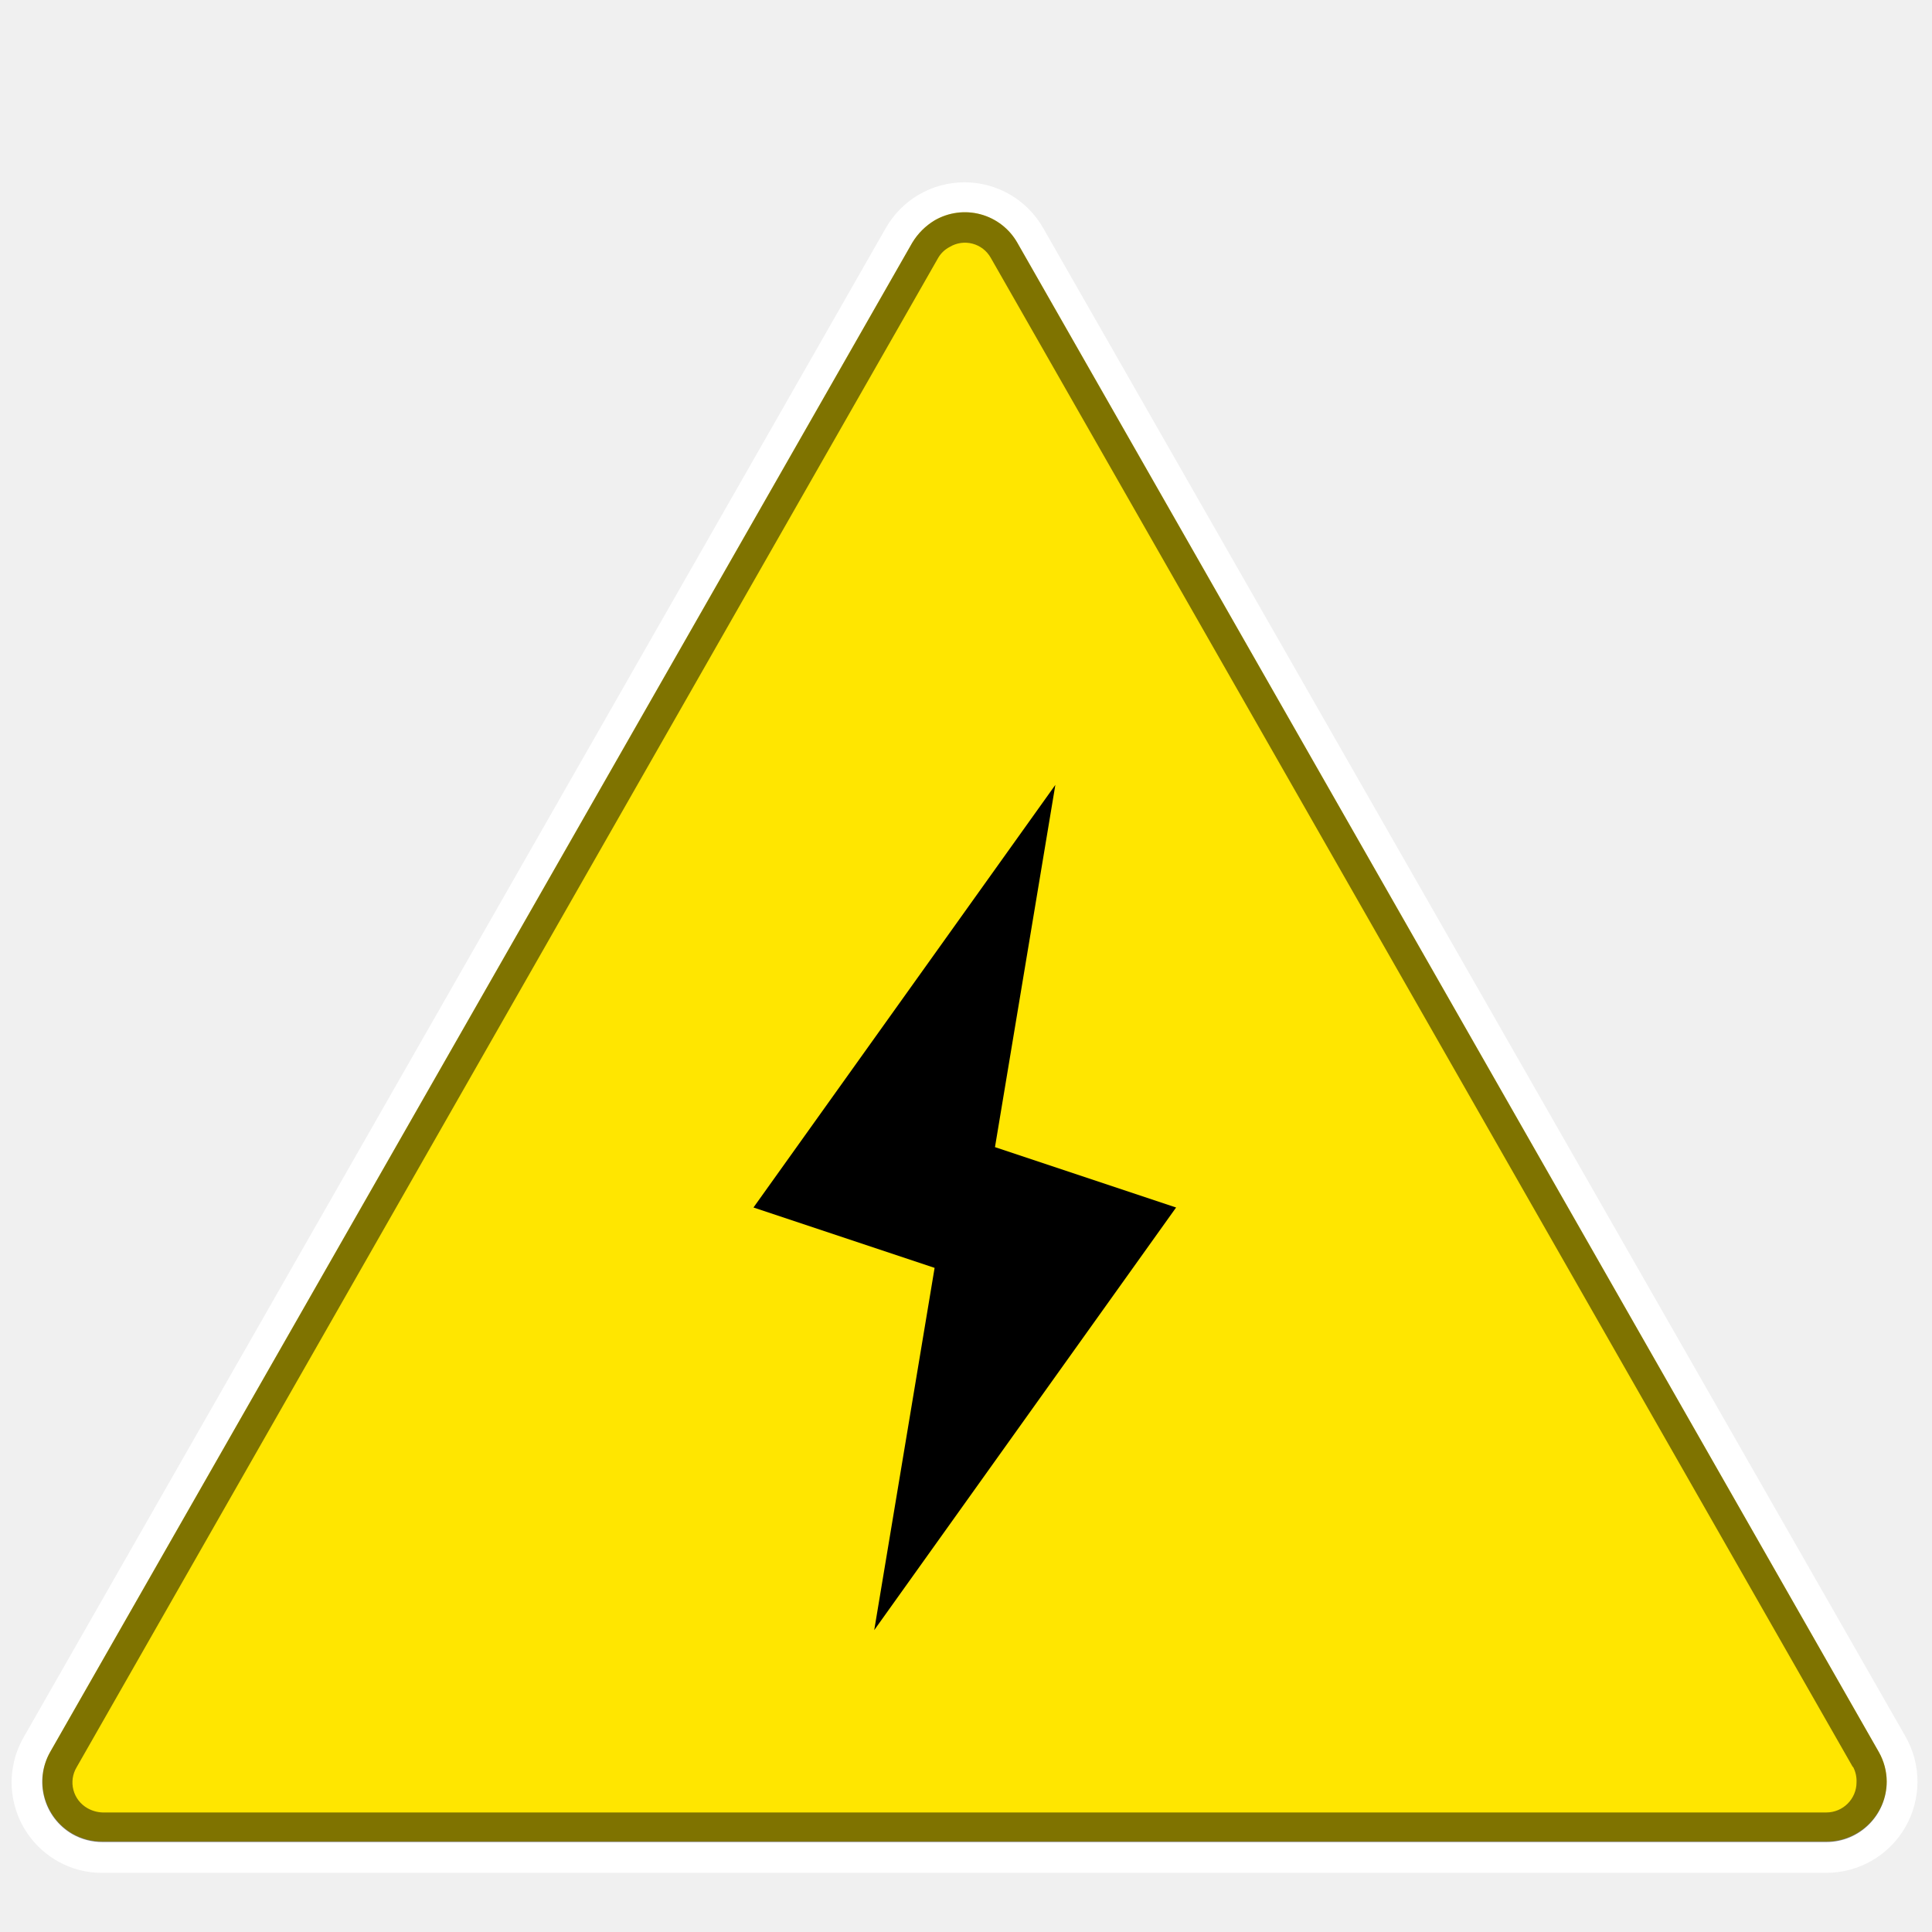
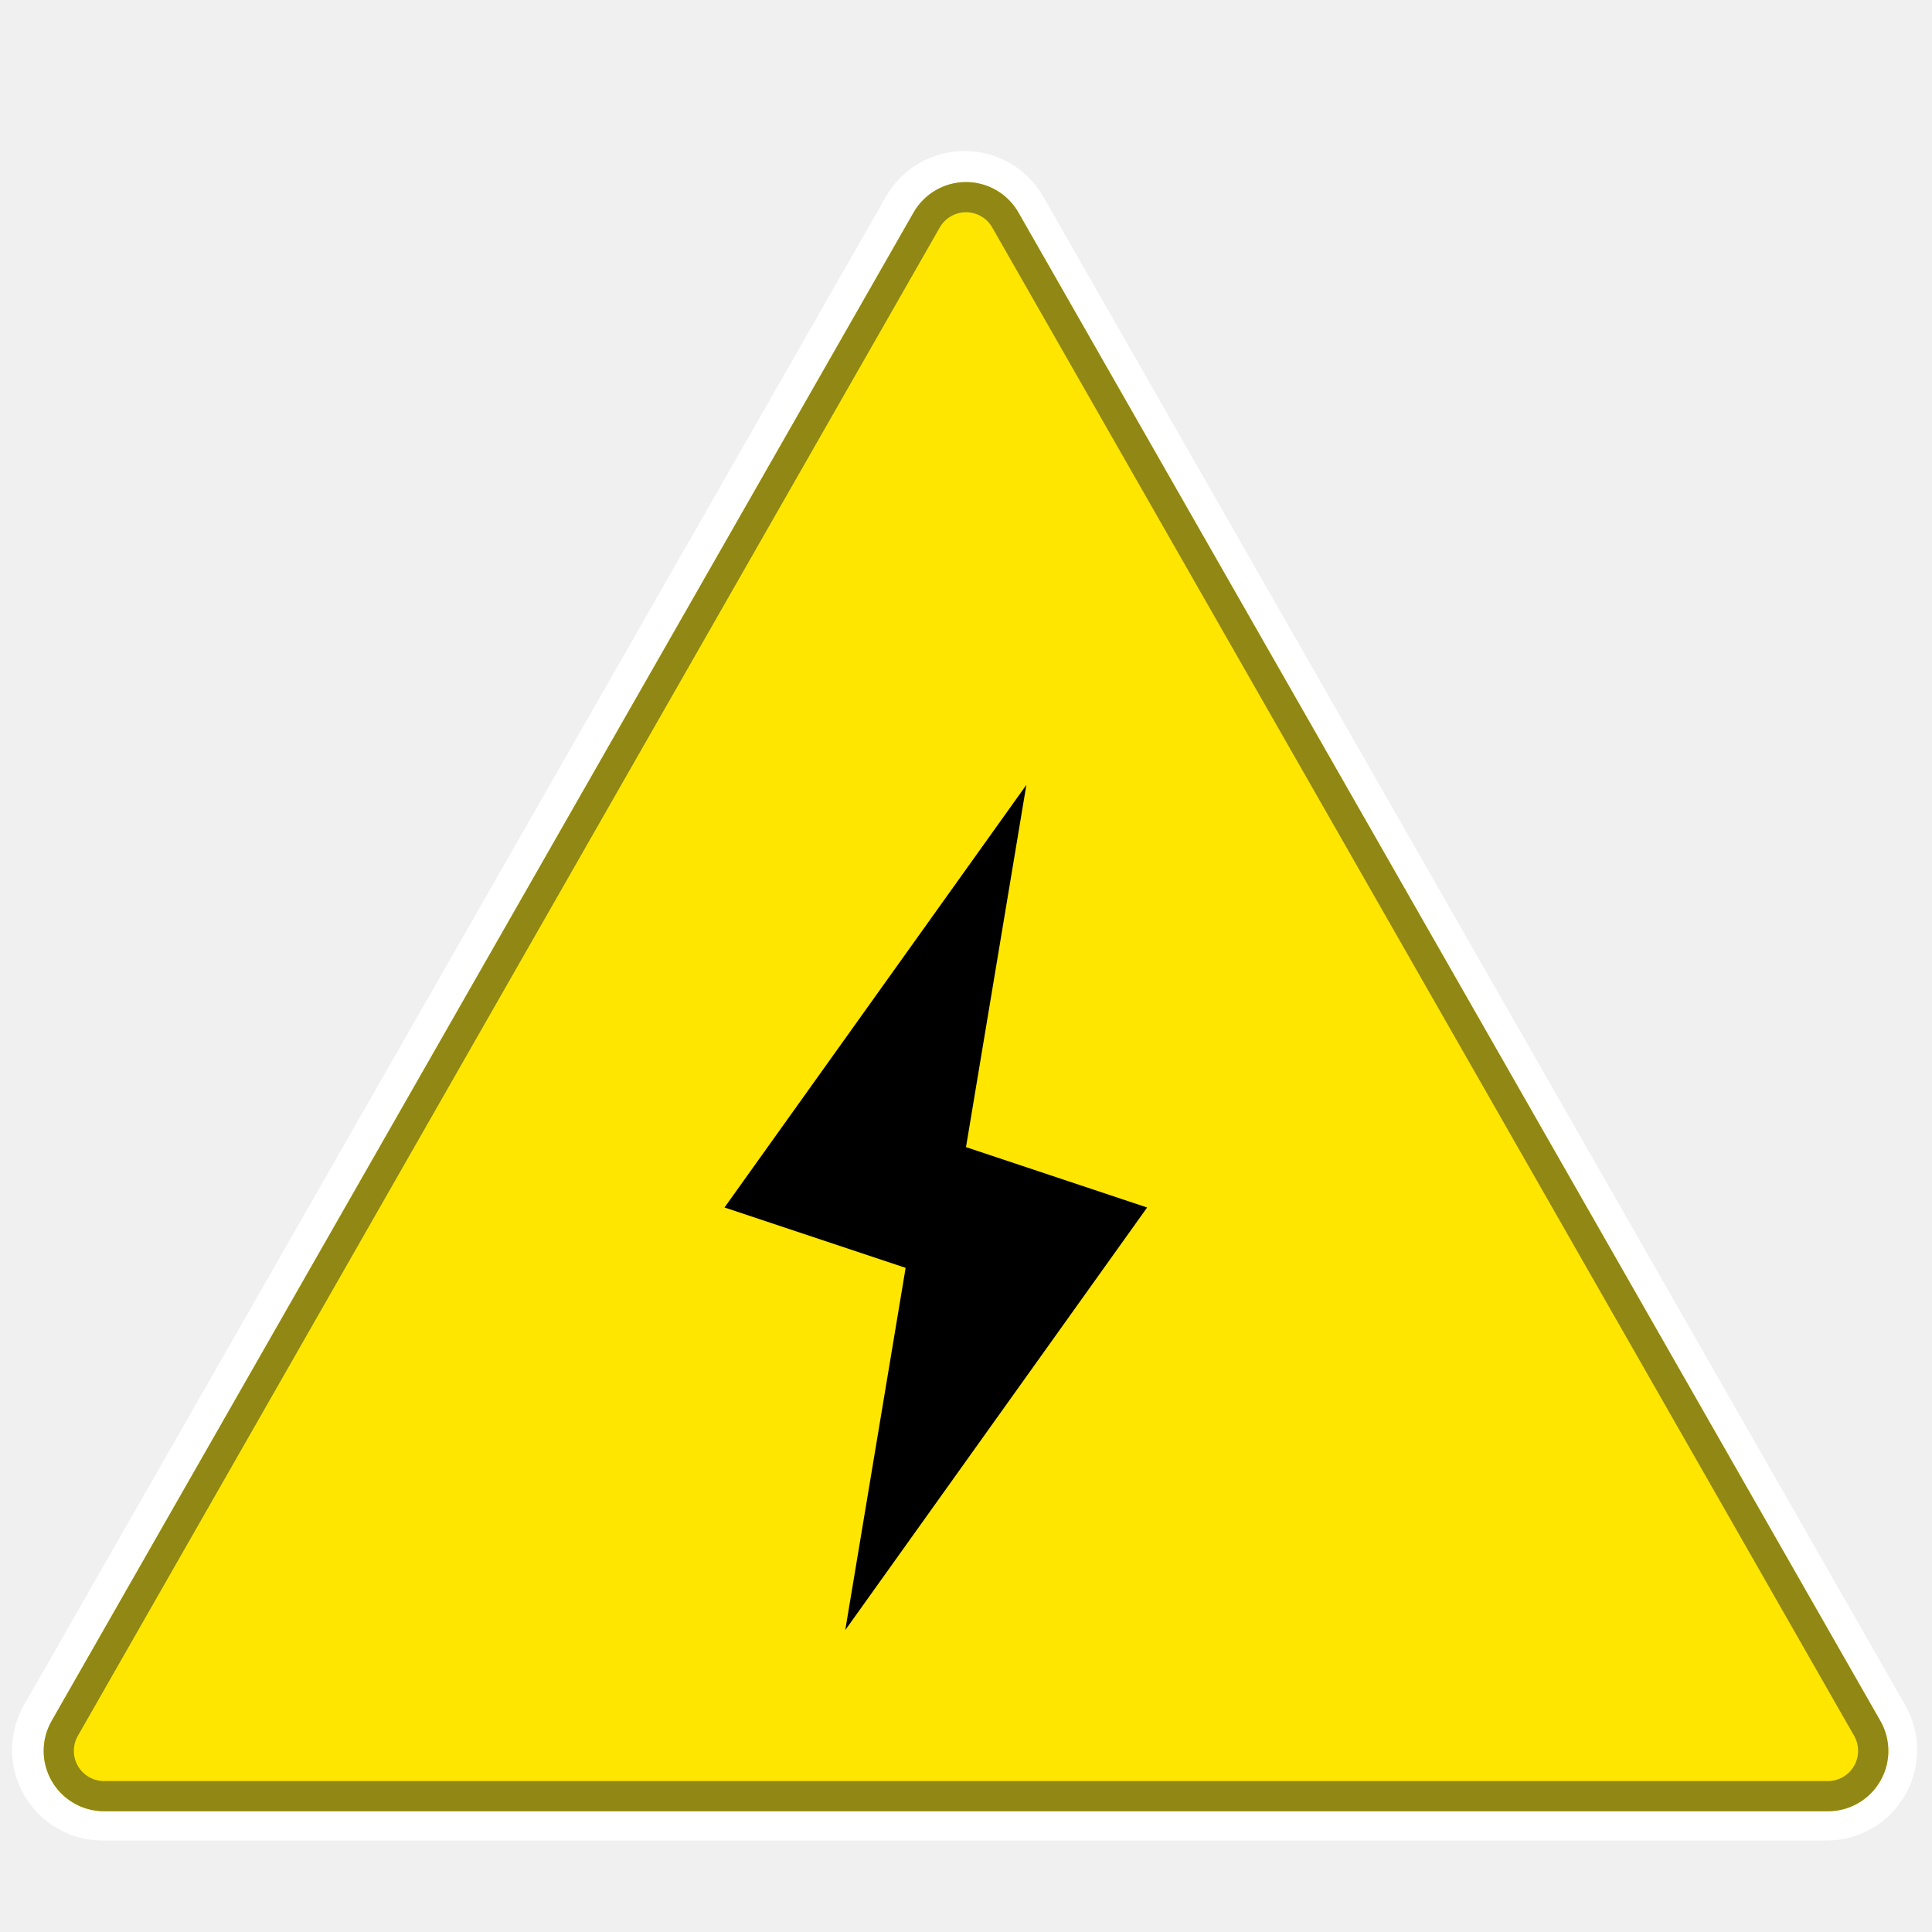
- <svg xmlns="http://www.w3.org/2000/svg" width="32" height="32">
-   <path fill="#fff" fill-rule="evenodd" d="M31.56 28.76a1.51 1.51 0 0 1-1.31 2.26H1.7a1.46 1.46 0 0 1-.74-.19 1.5 1.5 0 0 1-.56-2.07L14.67 3.78a1.5 1.5 0 0 1 2.61 0z" />
-   <path fill="#ffe600" fill-rule="evenodd" d="M31.12 29.02l-14.27-25a1 1 0 0 0-1.37-.37 1.09 1.09 0 0 0-.37.37l-14.28 25a1 1 0 0 0 .37 1.35 1 1 0 0 0 .5.13h28.55a1 1 0 0 0 1-1 1 1 0 0 0-.13-.48z" />
-   <path d="M31.12 29.02a1 1 0 0 1 .13.49 1 1 0 0 1-1 1H1.7a1 1 0 0 1-.5-.13 1 1 0 0 1-.37-1.36l14.28-25a1.09 1.09 0 0 1 .37-.37 1 1 0 0 1 1.37.37zm-.43.25l-14.28-25a.49.49 0 0 0-.68-.18.47.47 0 0 0-.19.18l-14.27 25a.49.49 0 0 0 .18.68.54.54 0 0 0 .25.07h28.55a.5.5 0 0 0 .5-.5.5.5 0 0 0-.06-.26z" opacity=".5" />
-   <path d="M12.48 20l3 1-1 6 5-7-3-1 1-6-5 7z" />
+ <svg xmlns="http://www.w3.org/2000/svg" width="32" height="32" fill="none">
+   <path fill="#fff" fill-rule="evenodd" d="M31.556 28.24a1.5 1.5 0 0 1-1.302 2.245H1.7A1.5 1.5 0 0 1 .398 28.24L14.675 3.256a1.5 1.5 0 0 1 2.604 0l14.277 24.985z" clip-rule="evenodd" />
+   <path fill="#FFE600" fill-rule="evenodd" d="M30.277 30a1 1 0 0 0 .868-1.496L16.868 3.519a1 1 0 0 0-1.736 0L.855 28.504A1 1 0 0 0 1.723 30h28.554z" clip-rule="evenodd" />
+   <path fill="#908715" fill-rule="evenodd" d="M31.277 29a1 1 0 0 0-.132-.496L16.868 3.519a1 1 0 0 0-1.736 0L.855 28.504A1 1 0 0 0 1.723 30h28.554a1 1 0 0 0 1-1zM16.434 3.767l14.277 24.985a.501.501 0 0 1-.434.748H1.723a.5.5 0 0 1-.434-.748L15.566 3.767a.5.5 0 0 1 .868 0z" clip-rule="evenodd" />
+   <path fill="#000" fill-rule="evenodd" d="M12 20l3 1-1 6 5-7-3-1 1-6-5 7z" clip-rule="evenodd" />
</svg>
